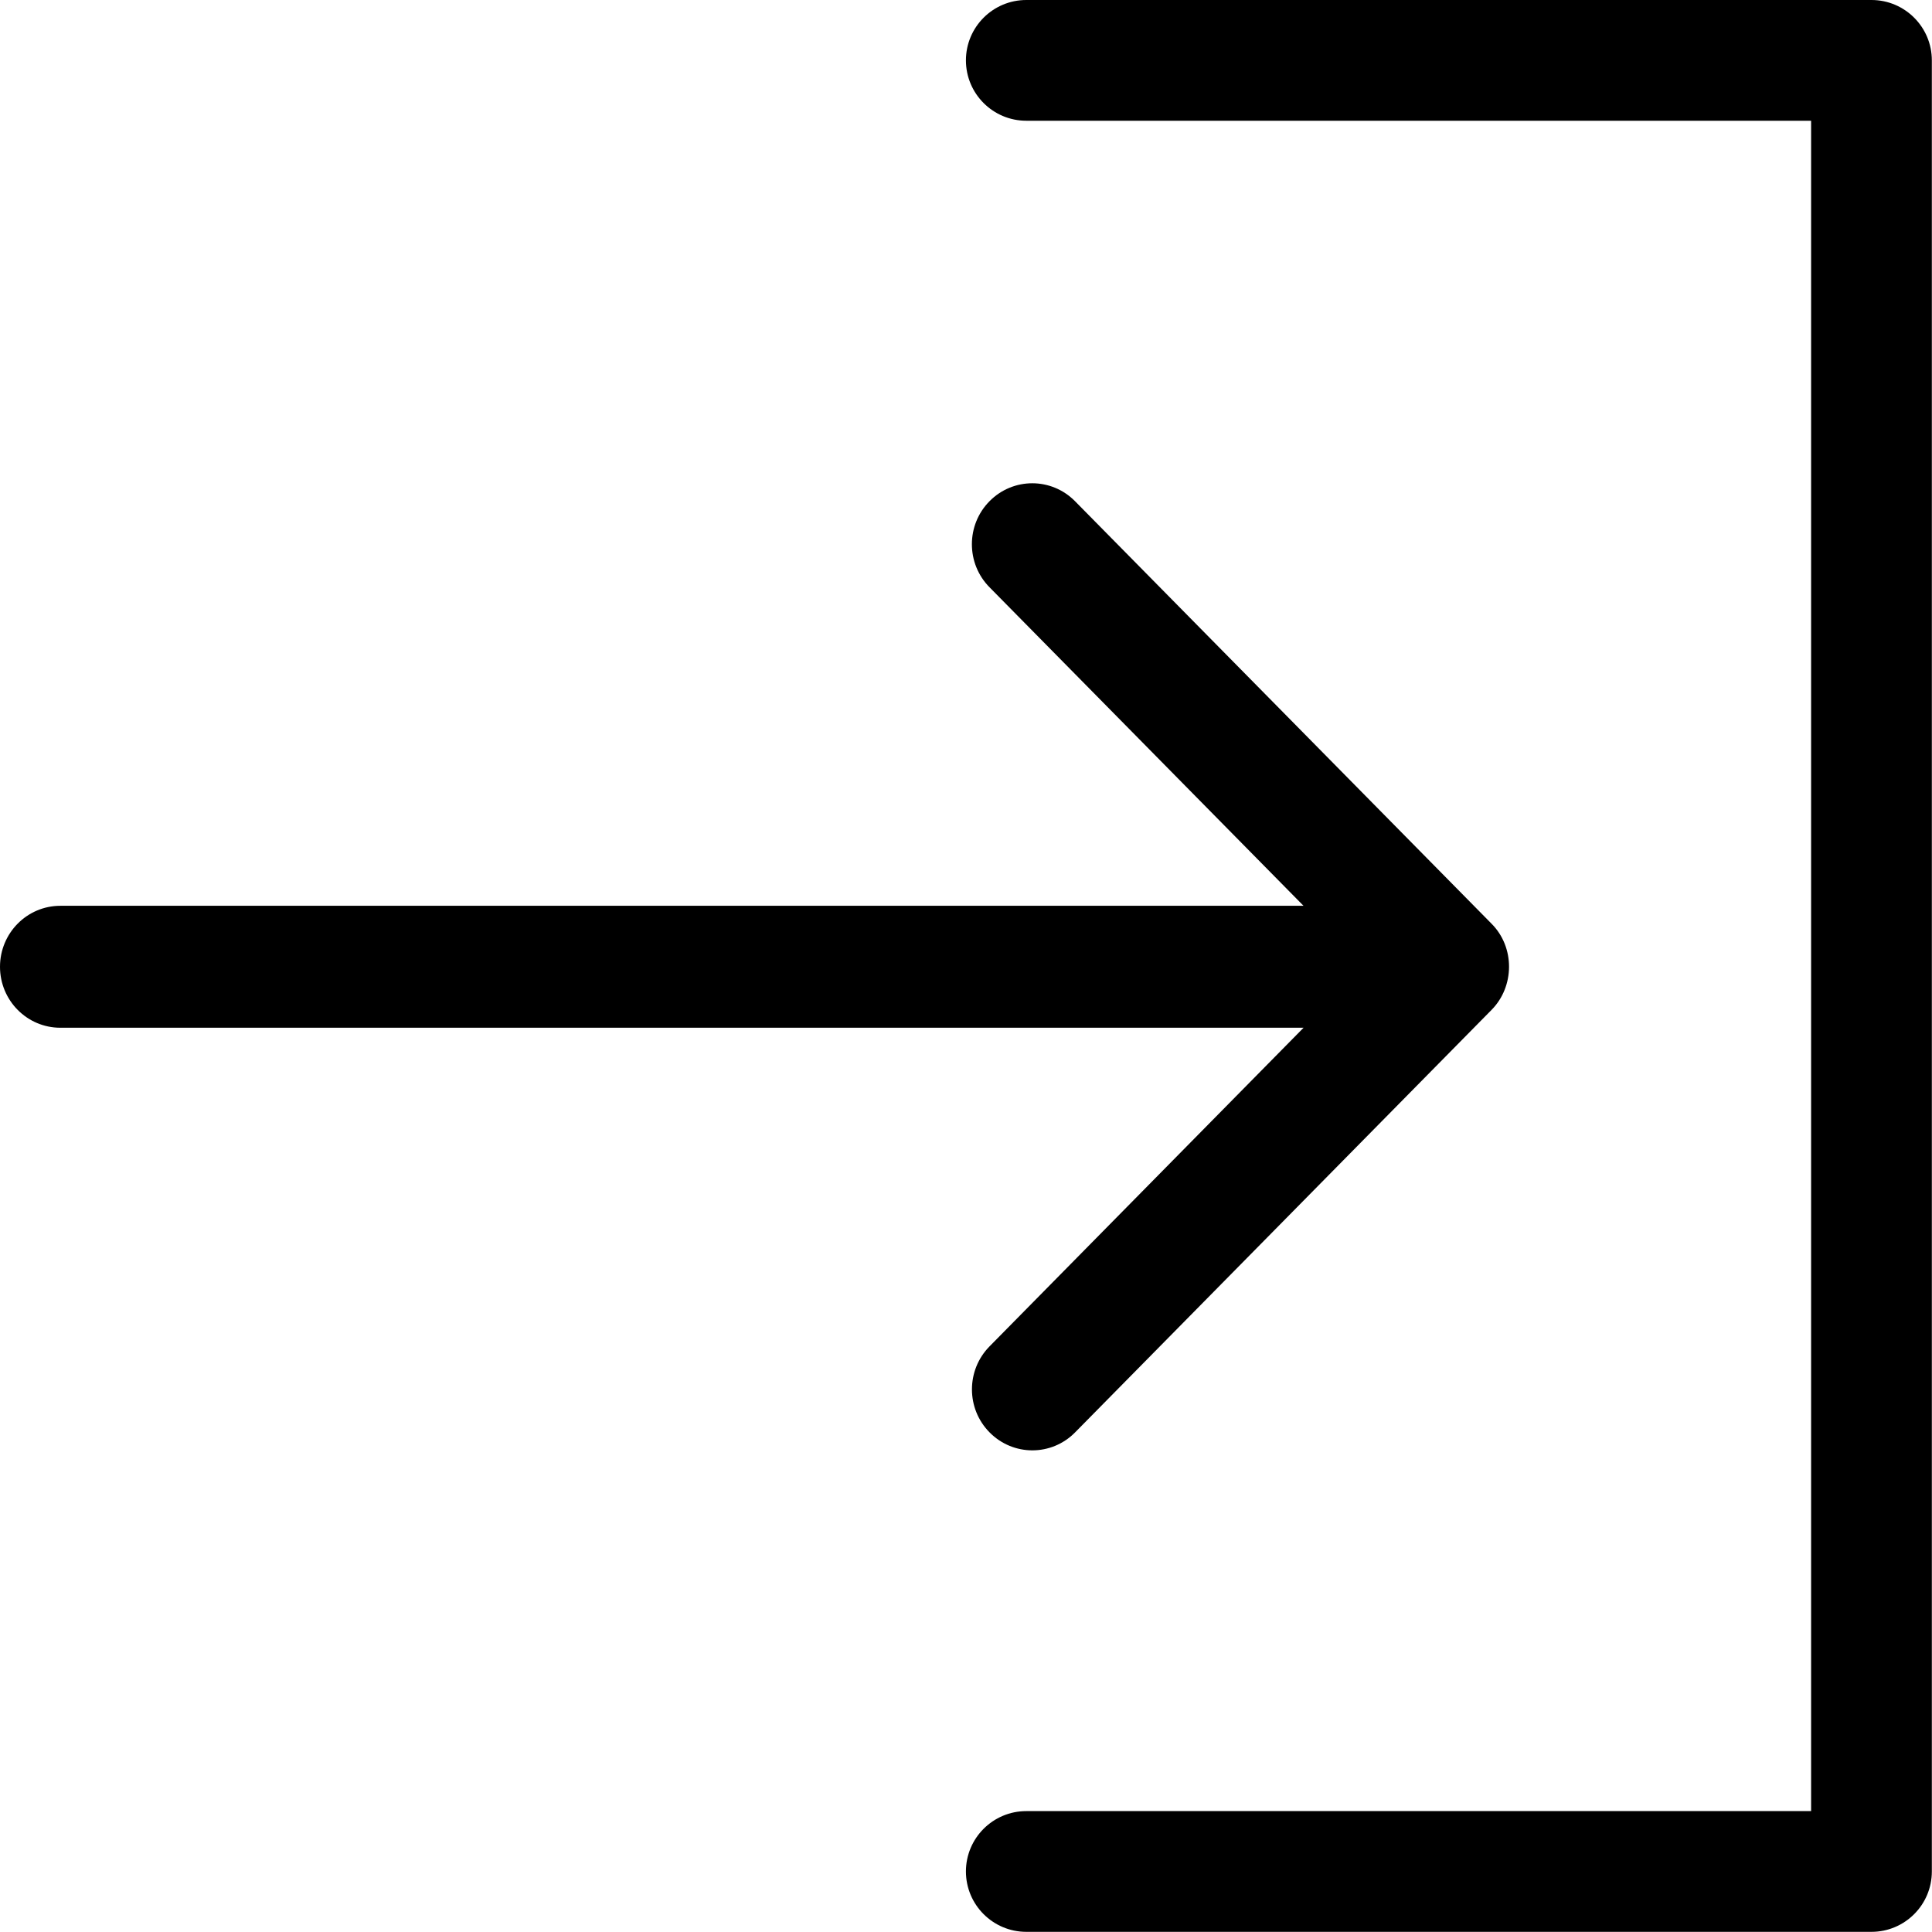
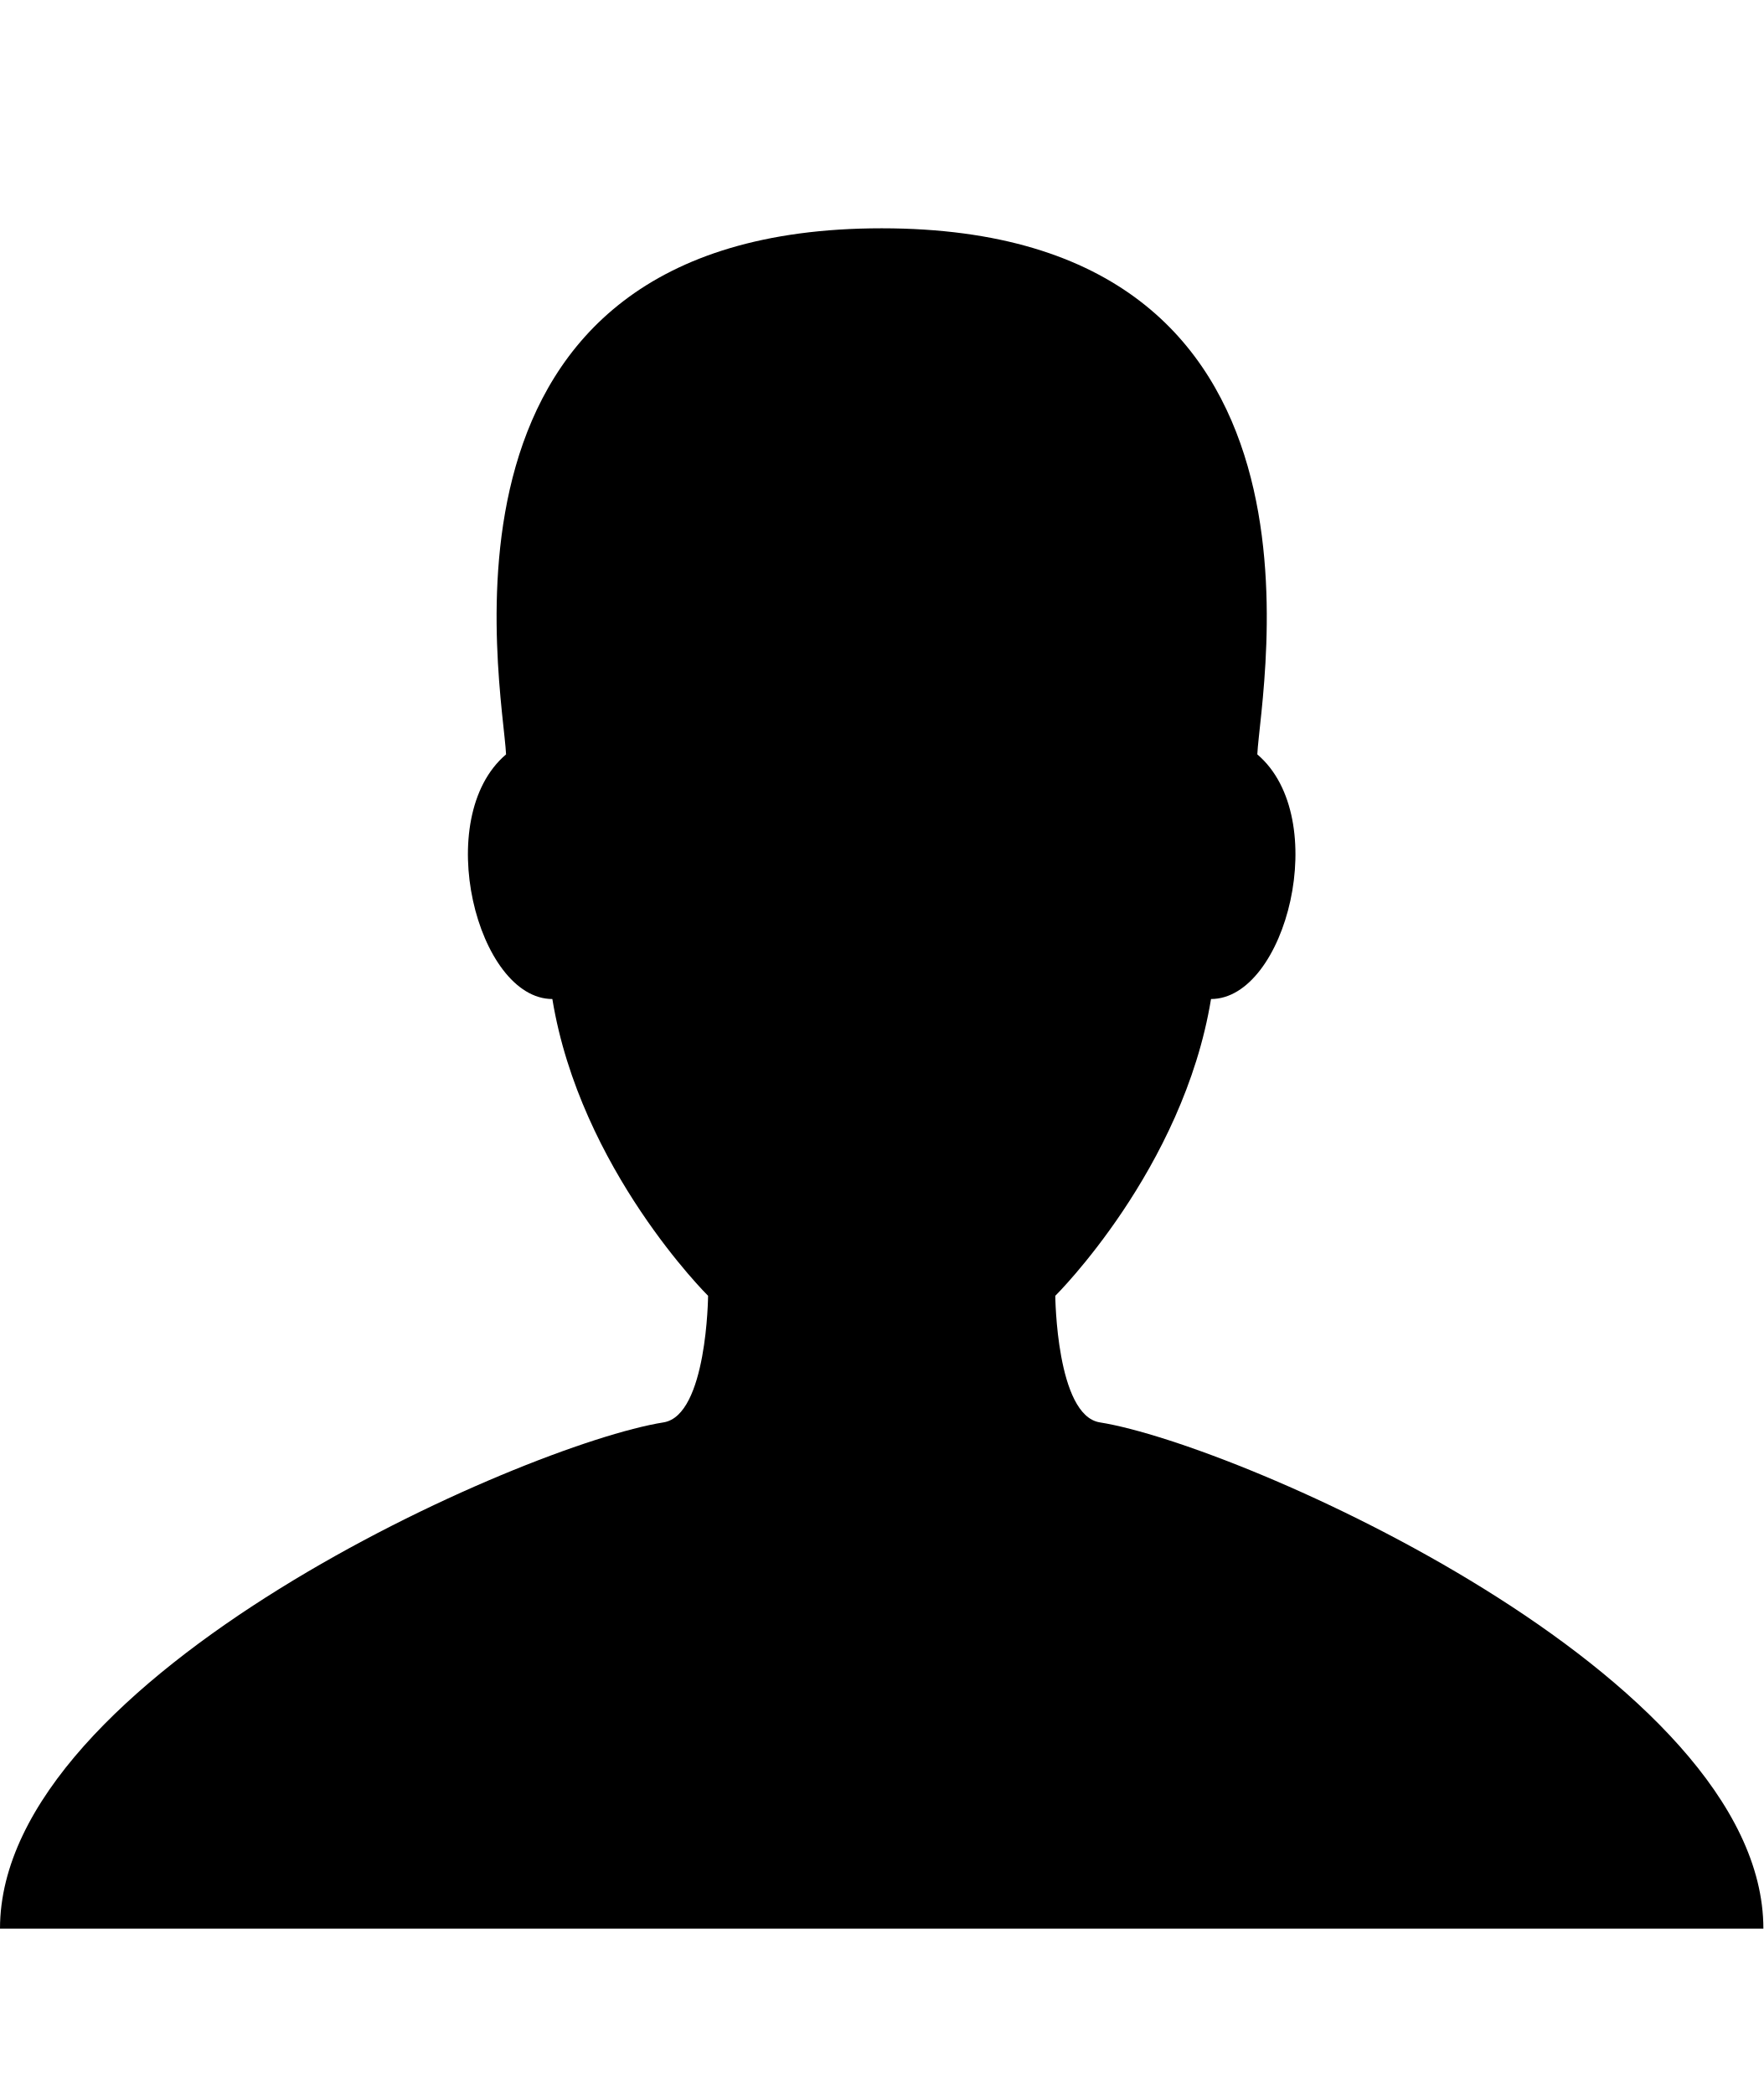
- <svg xmlns="http://www.w3.org/2000/svg" width="18px" viewBox="0 0 385 385">
-   <path d="m372.939 0h-168.424c-6.641 0-12.03 5.39-12.03 12.03s5.39 12.03 12.03 12.03h156.394v336.848h-156.394c-6.641 0-12.03 5.39-12.03 12.03s5.39 12.03 12.03 12.03h168.424c6.641 0 12.03-5.39 12.03-12.03v-360.908c.001-6.64-5.389-12.03-12.03-12.03z" />
-   <path d="m197.213 268.276c-4.704 4.752-4.704 12.439 0 17.179 4.704 4.752 12.319 4.752 17.011 0l82.997-84.2c4.632-4.68 4.68-12.512 0-17.191l-83.009-84.2c-4.704-4.752-12.319-4.74-17.011 0-4.704 4.74-4.704 12.439 0 17.179l62.558 63.46h-247.729c-6.64 0-12.03 5.437-12.03 12.15s5.39 12.151 12.03 12.151h247.74z" />
+ <svg xmlns="http://www.w3.org/2000/svg" width="16px" height="19px" viewBox="0 0 448 432">
+   <path d="M279.412,311.368c-11.055-1.759-11.307-32.157-11.307-32.157s32.484-32.158,39.564-75.401   c19.045,0,30.809-45.973,11.76-62.148C320.227,124.635,343.91,8,224,8c-119.911,0-96.225,116.635-95.432,133.662   c-19.047,16.175-7.285,62.148,11.761,62.148c7.079,43.243,39.564,75.401,39.564,75.401s-0.252,30.398-11.307,32.157   C132.976,317.034,0,375.686,0,440h224h224C448,375.686,315.023,317.034,279.412,311.368z" />
</svg>
